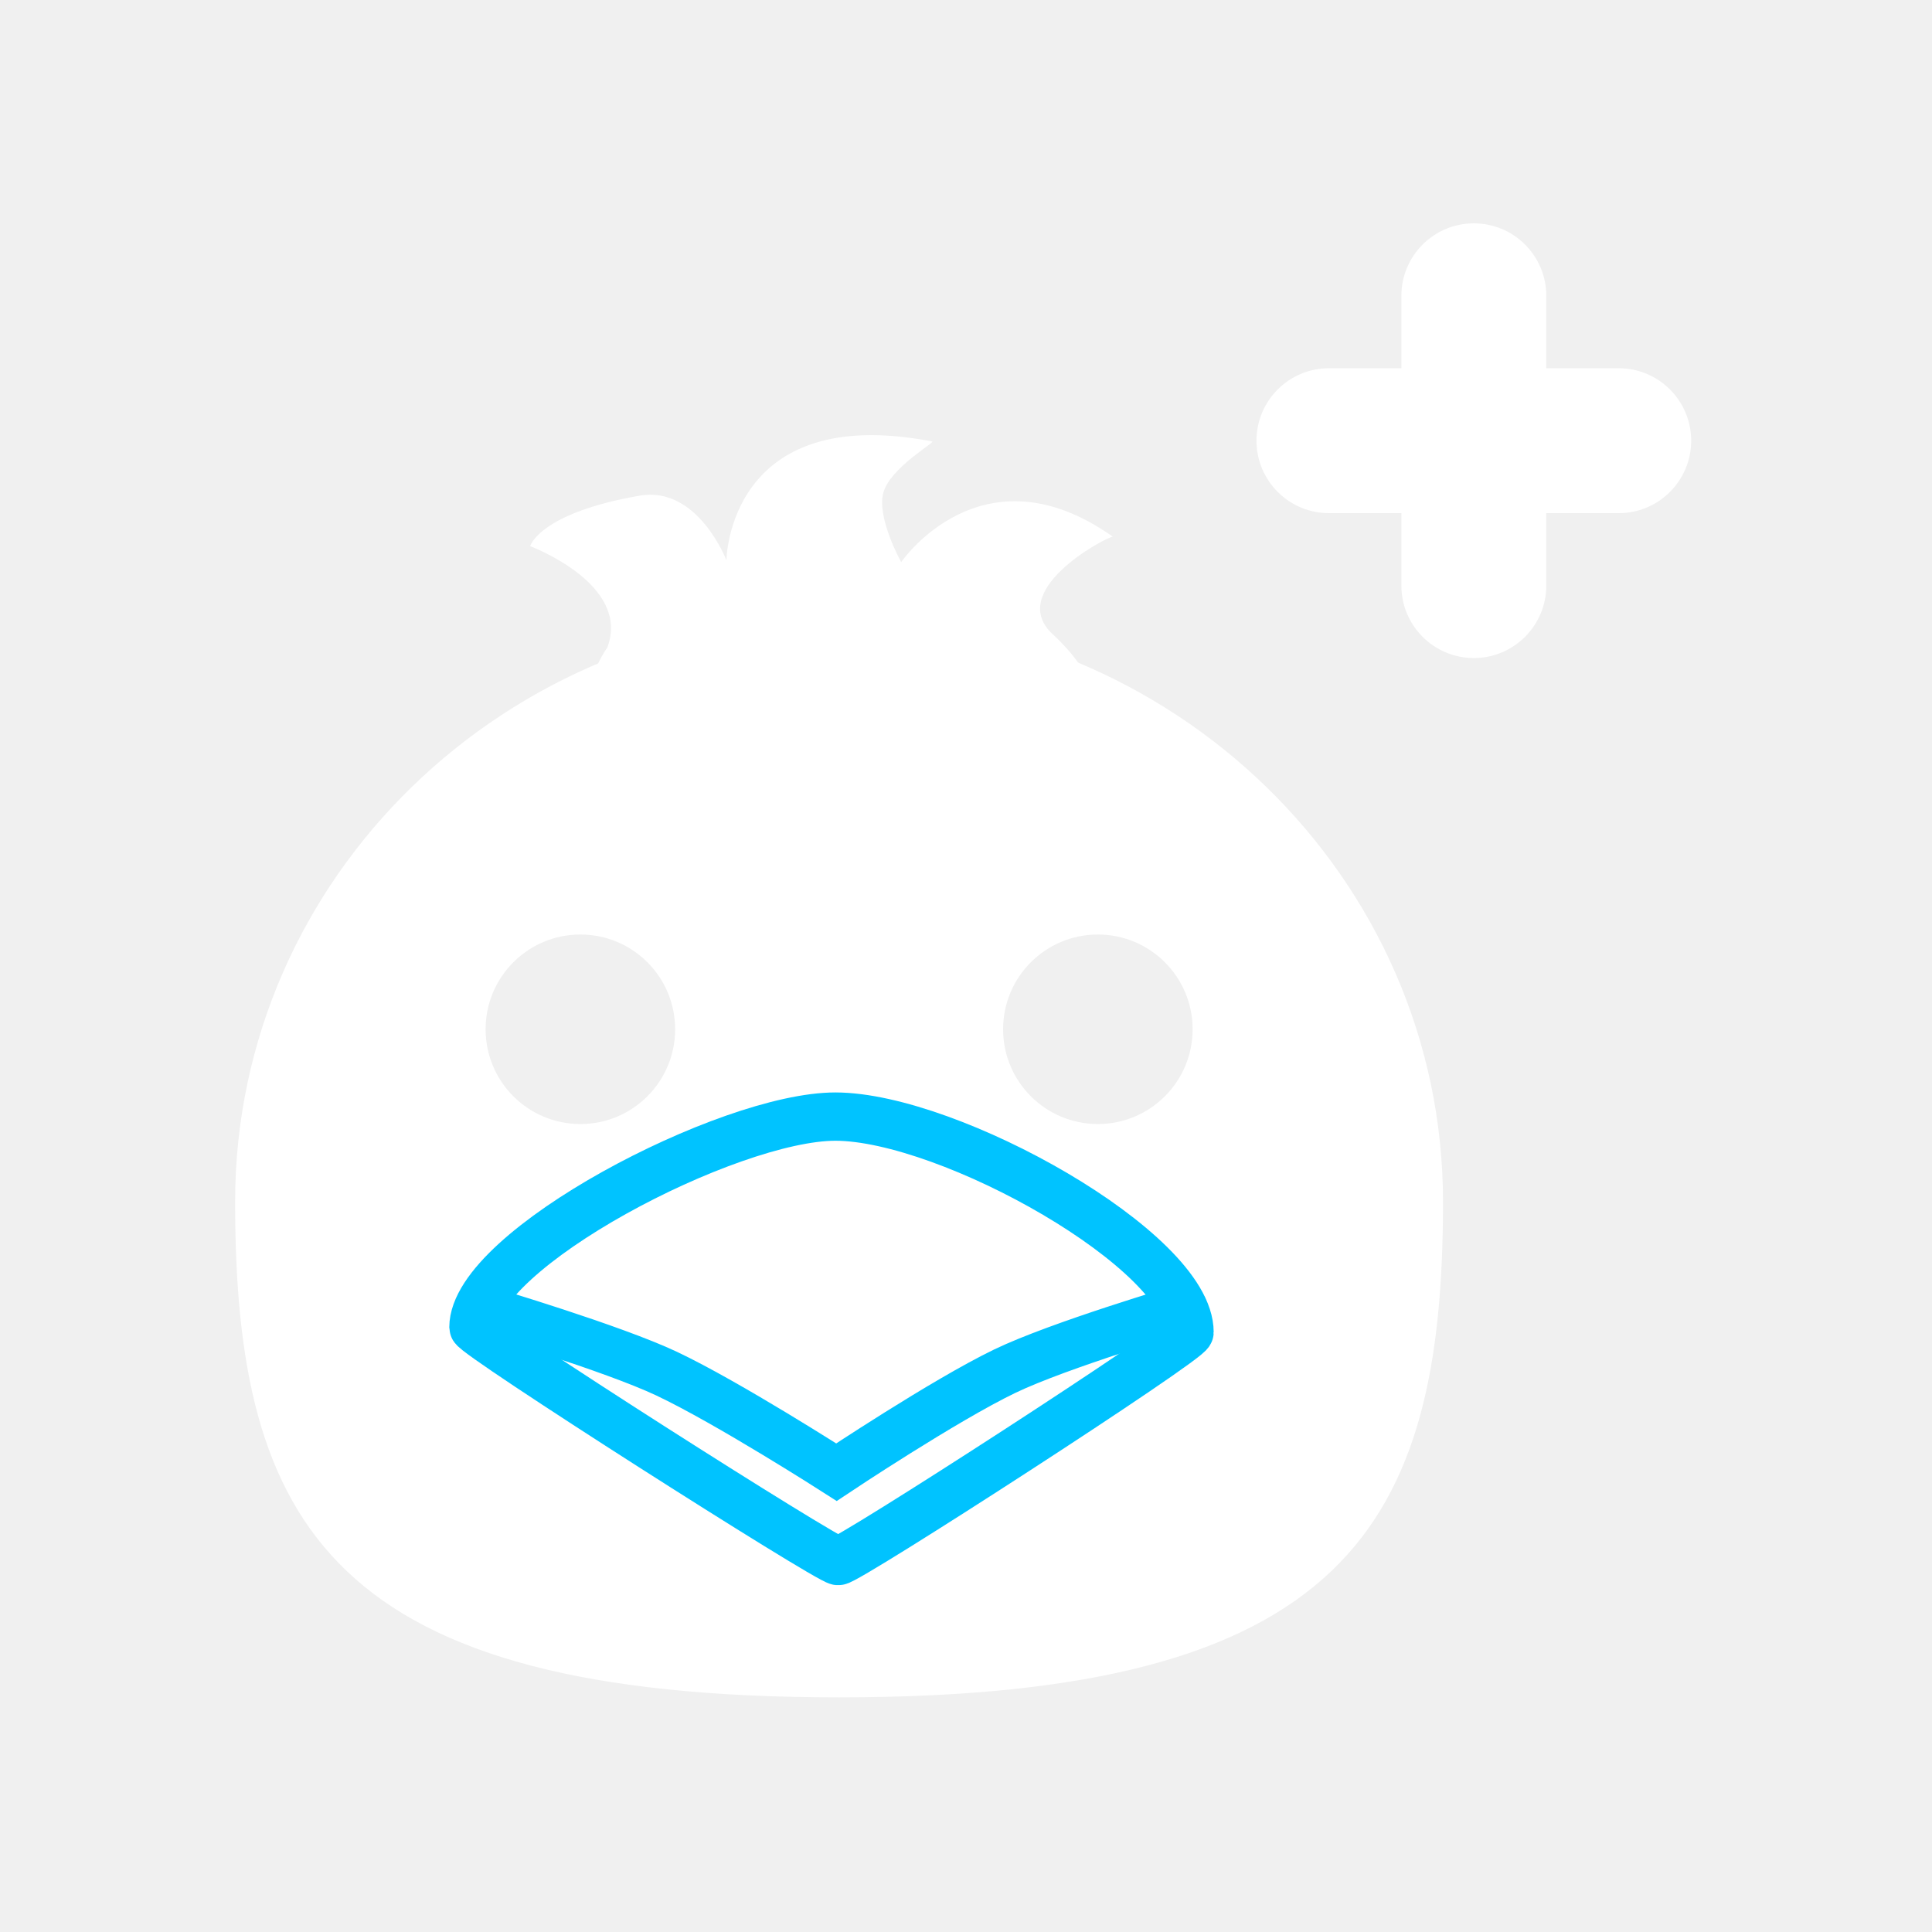
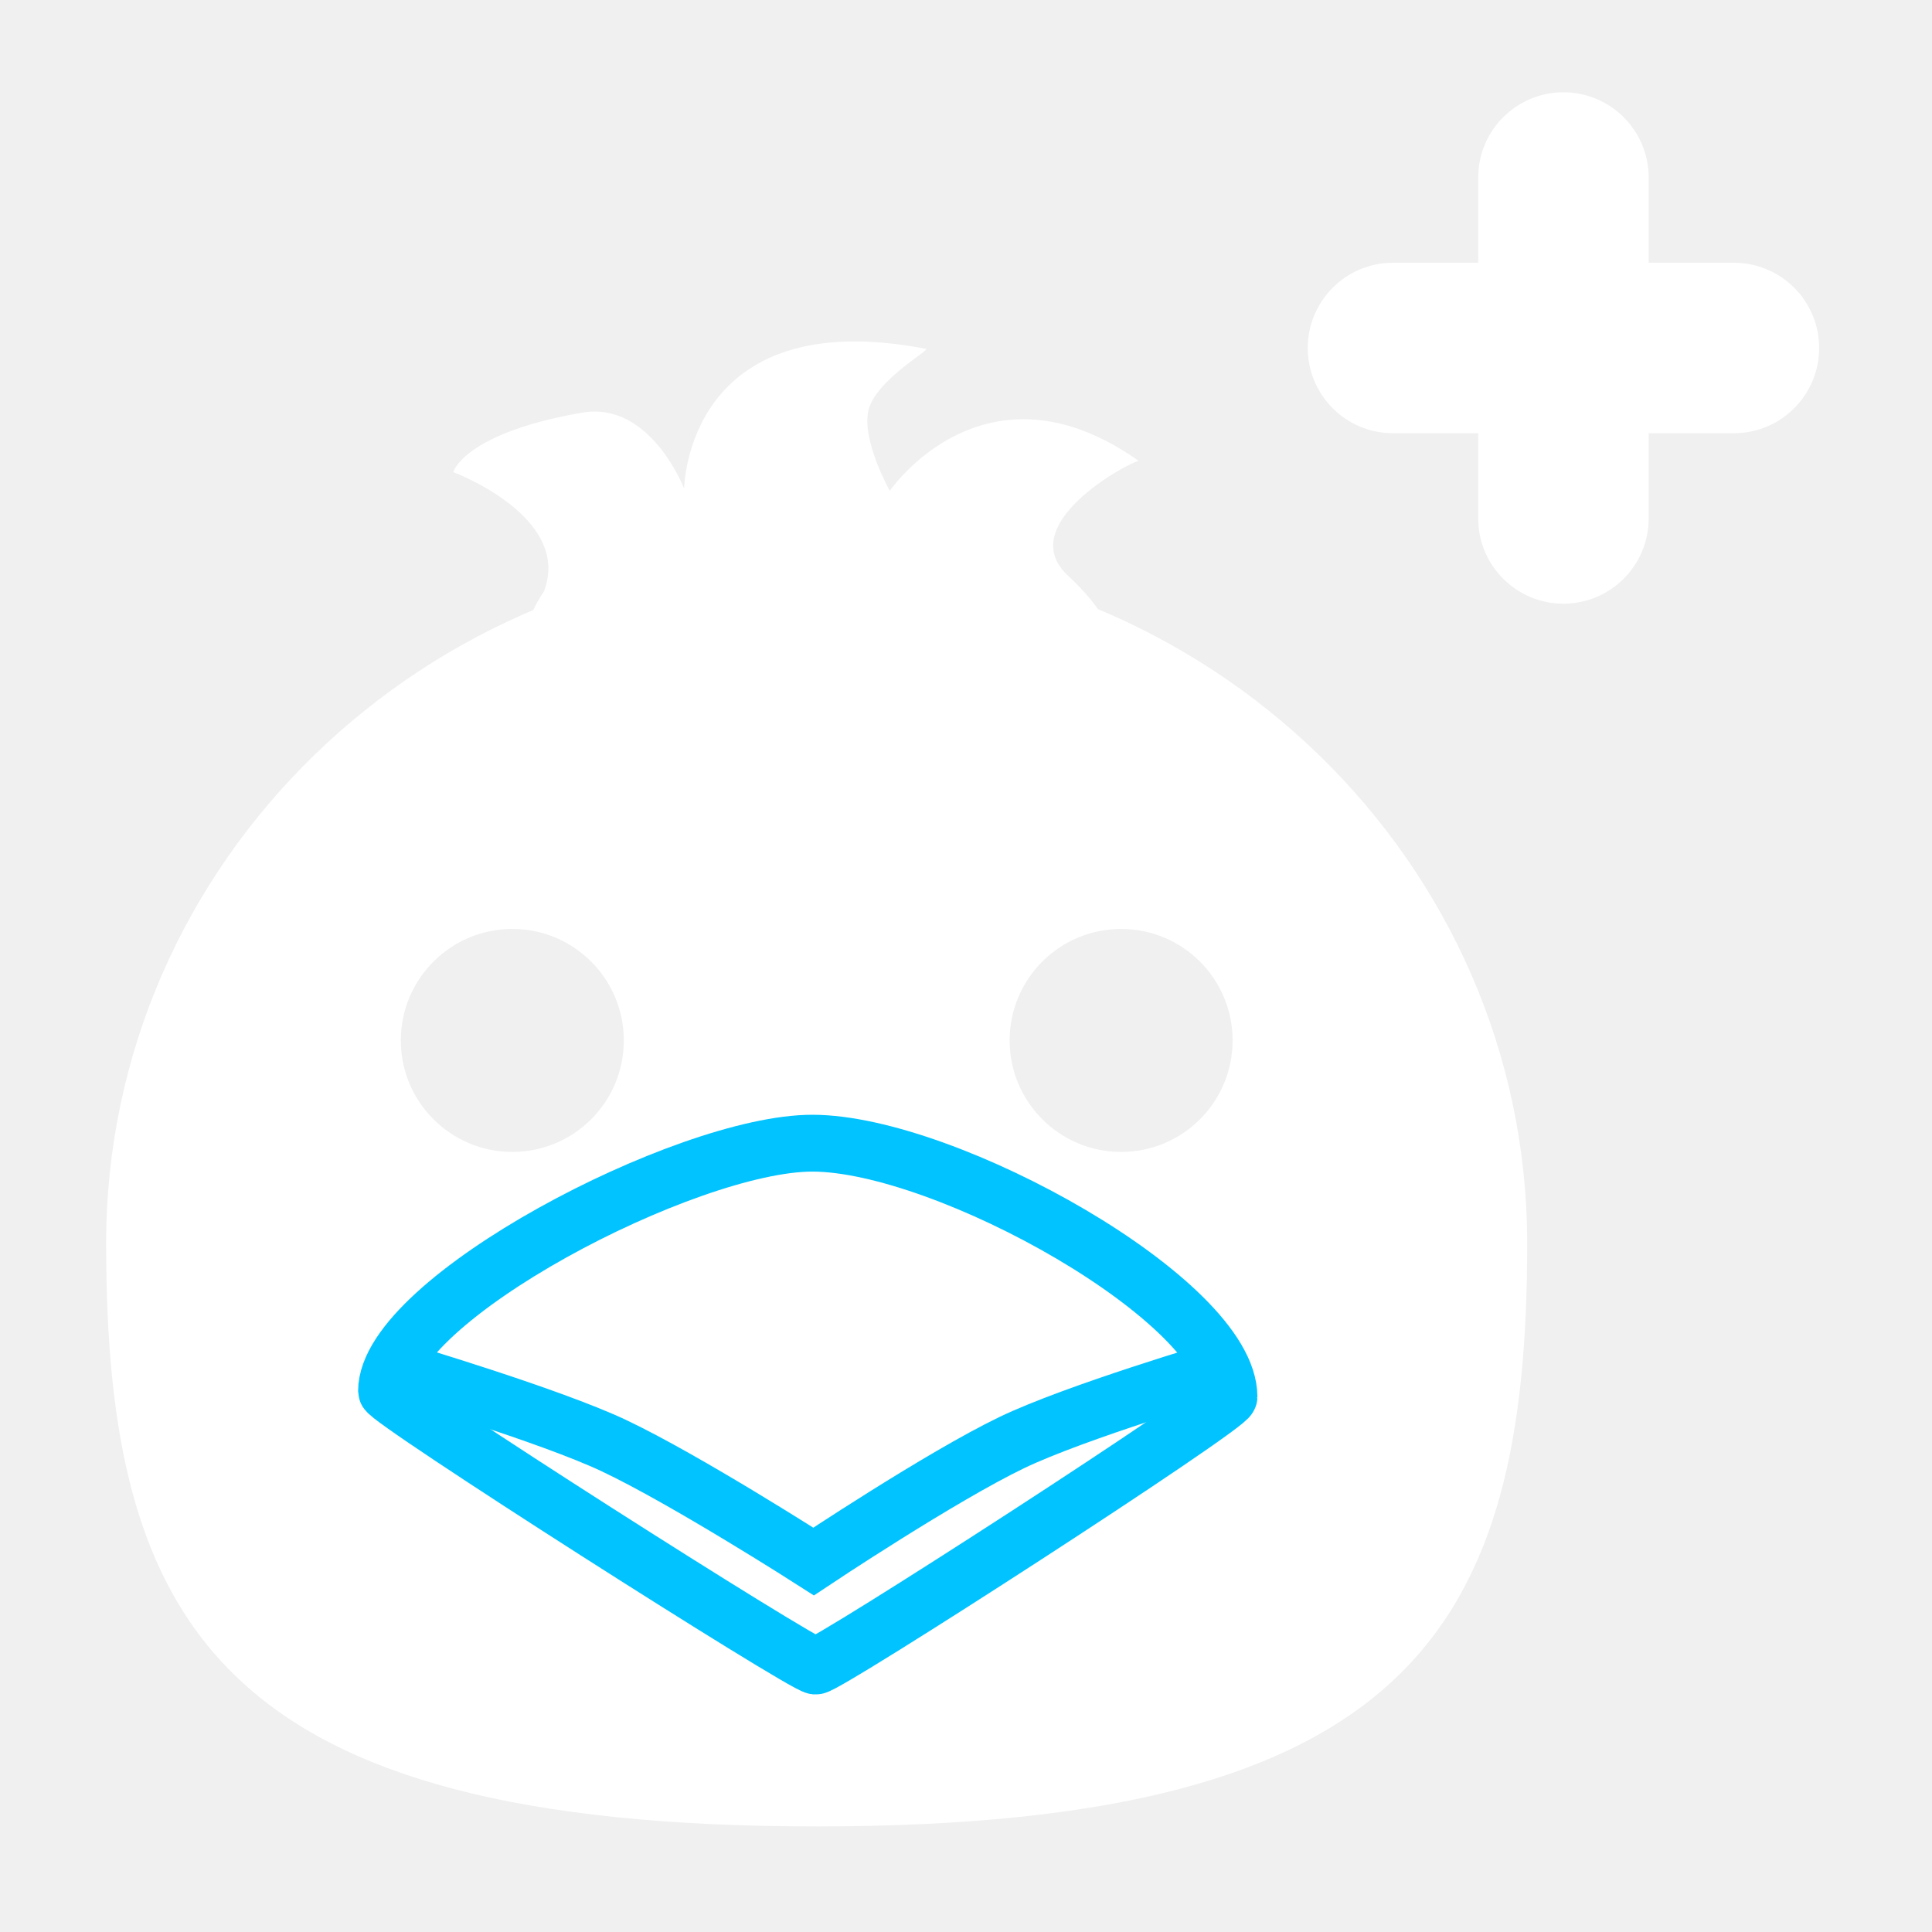
- <svg xmlns="http://www.w3.org/2000/svg" version="1.1" width="20" height="20" viewBox="0,0,20,20">
-   <g transform="translate(-229,-170.5)">
+ <svg xmlns="http://www.w3.org/2000/svg" version="1.1" width="17" height="17" viewBox="0,0,17,17">
+   <g transform="translate(-230.5,-172)">
    <g data-paper-data="{&quot;isPaintingLayer&quot;:true}" fill-rule="nonzero" stroke-linejoin="miter" stroke-miterlimit="10" stroke-dasharray="" stroke-dashoffset="0" style="mix-blend-mode: normal">
      <path d="M231.434,182.941c0,-3.356 2.799,-6.076 6.252,-6.076c3.453,0 6.252,2.72 6.252,6.076c0,3.356 -1,5.13 -6.252,5.13c-5.252,0 -6.252,-1.774 -6.252,-5.13zM235.008,182.136c0.542,0 0.981,-0.439 0.981,-0.981c0,-0.542 -0.439,-0.981 -0.981,-0.981c-0.542,0 -0.981,0.439 -0.981,0.981c0,0.542 0.439,0.981 0.981,0.981zM240.365,182.136c0.542,0 0.981,-0.439 0.981,-0.981c0,-0.542 -0.439,-0.981 -0.981,-0.981c-0.542,0 -0.981,0.439 -0.981,0.981c0,0.542 0.439,0.981 0.981,0.981z" fill="#ffffff" stroke="#ffffff" stroke-width="0" stroke-linecap="butt" />
      <path d="M233.901,184.241c0,-0.805 2.641,-2.184 3.749,-2.182c1.179,0.002 3.664,1.391 3.664,2.232c0,0.085 -3.547,2.378 -3.638,2.369c-0.119,-0.012 -3.775,-2.342 -3.775,-2.419z" fill="#ffffff" stroke="#00c3ff" stroke-width="0.5" stroke-linecap="butt" />
      <path d="M241.249,184.044c0,0 -1.284,0.379 -1.847,0.65c-0.627,0.302 -1.743,1.046 -1.743,1.046c0,0 -1.123,-0.72 -1.758,-1.02c-0.562,-0.265 -1.86,-0.651 -1.86,-0.651" fill="none" stroke="#00c3ff" stroke-width="0.5" stroke-linecap="round" />
      <path d="" fill="#ffffff" stroke="none" stroke-width="1" stroke-linecap="butt" />
      <path d="" fill="#ffffff" stroke="none" stroke-width="1" stroke-linecap="butt" />
      <path d="M245.007,174.312h0.75c0.414,0 0.75,0.336 0.75,0.75c0,0.414 -0.336,0.75 -0.75,0.75h-0.75v0.75c0,0.414 -0.336,0.75 -0.75,0.75c-0.414,0 -0.75,-0.336 -0.75,-0.75v-0.75h-0.75c-0.414,0 -0.75,-0.336 -0.75,-0.75c0,-0.414 0.336,-0.75 0.75,-0.75h0.75v-0.75c0,-0.414 0.336,-0.75 0.75,-0.75c0.414,0 0.75,0.336 0.75,0.75z" fill="#ffffff" stroke="none" stroke-width="1" stroke-linecap="butt" />
      <path d="M235.288,177.2c0.245,-0.657 -0.8,-1.046 -0.8,-1.046c0,0 0.092,-0.342 1.134,-0.523c0.602,-0.104 0.898,0.669 0.898,0.669c0,0 0.014,-1.639 2.13,-1.23c0.031,0.011 -0.44,0.275 -0.507,0.535c-0.067,0.26 0.186,0.714 0.186,0.714c0,0 0.835,-1.221 2.19,-0.264c-0.1,0.021 -1.119,0.57 -0.611,1.02c2.334,2.199 -6.017,2.139 -4.619,0.125z" fill="#ffffff" stroke="#ffffff" stroke-width="0" stroke-linecap="butt" />
    </g>
  </g>
</svg>
